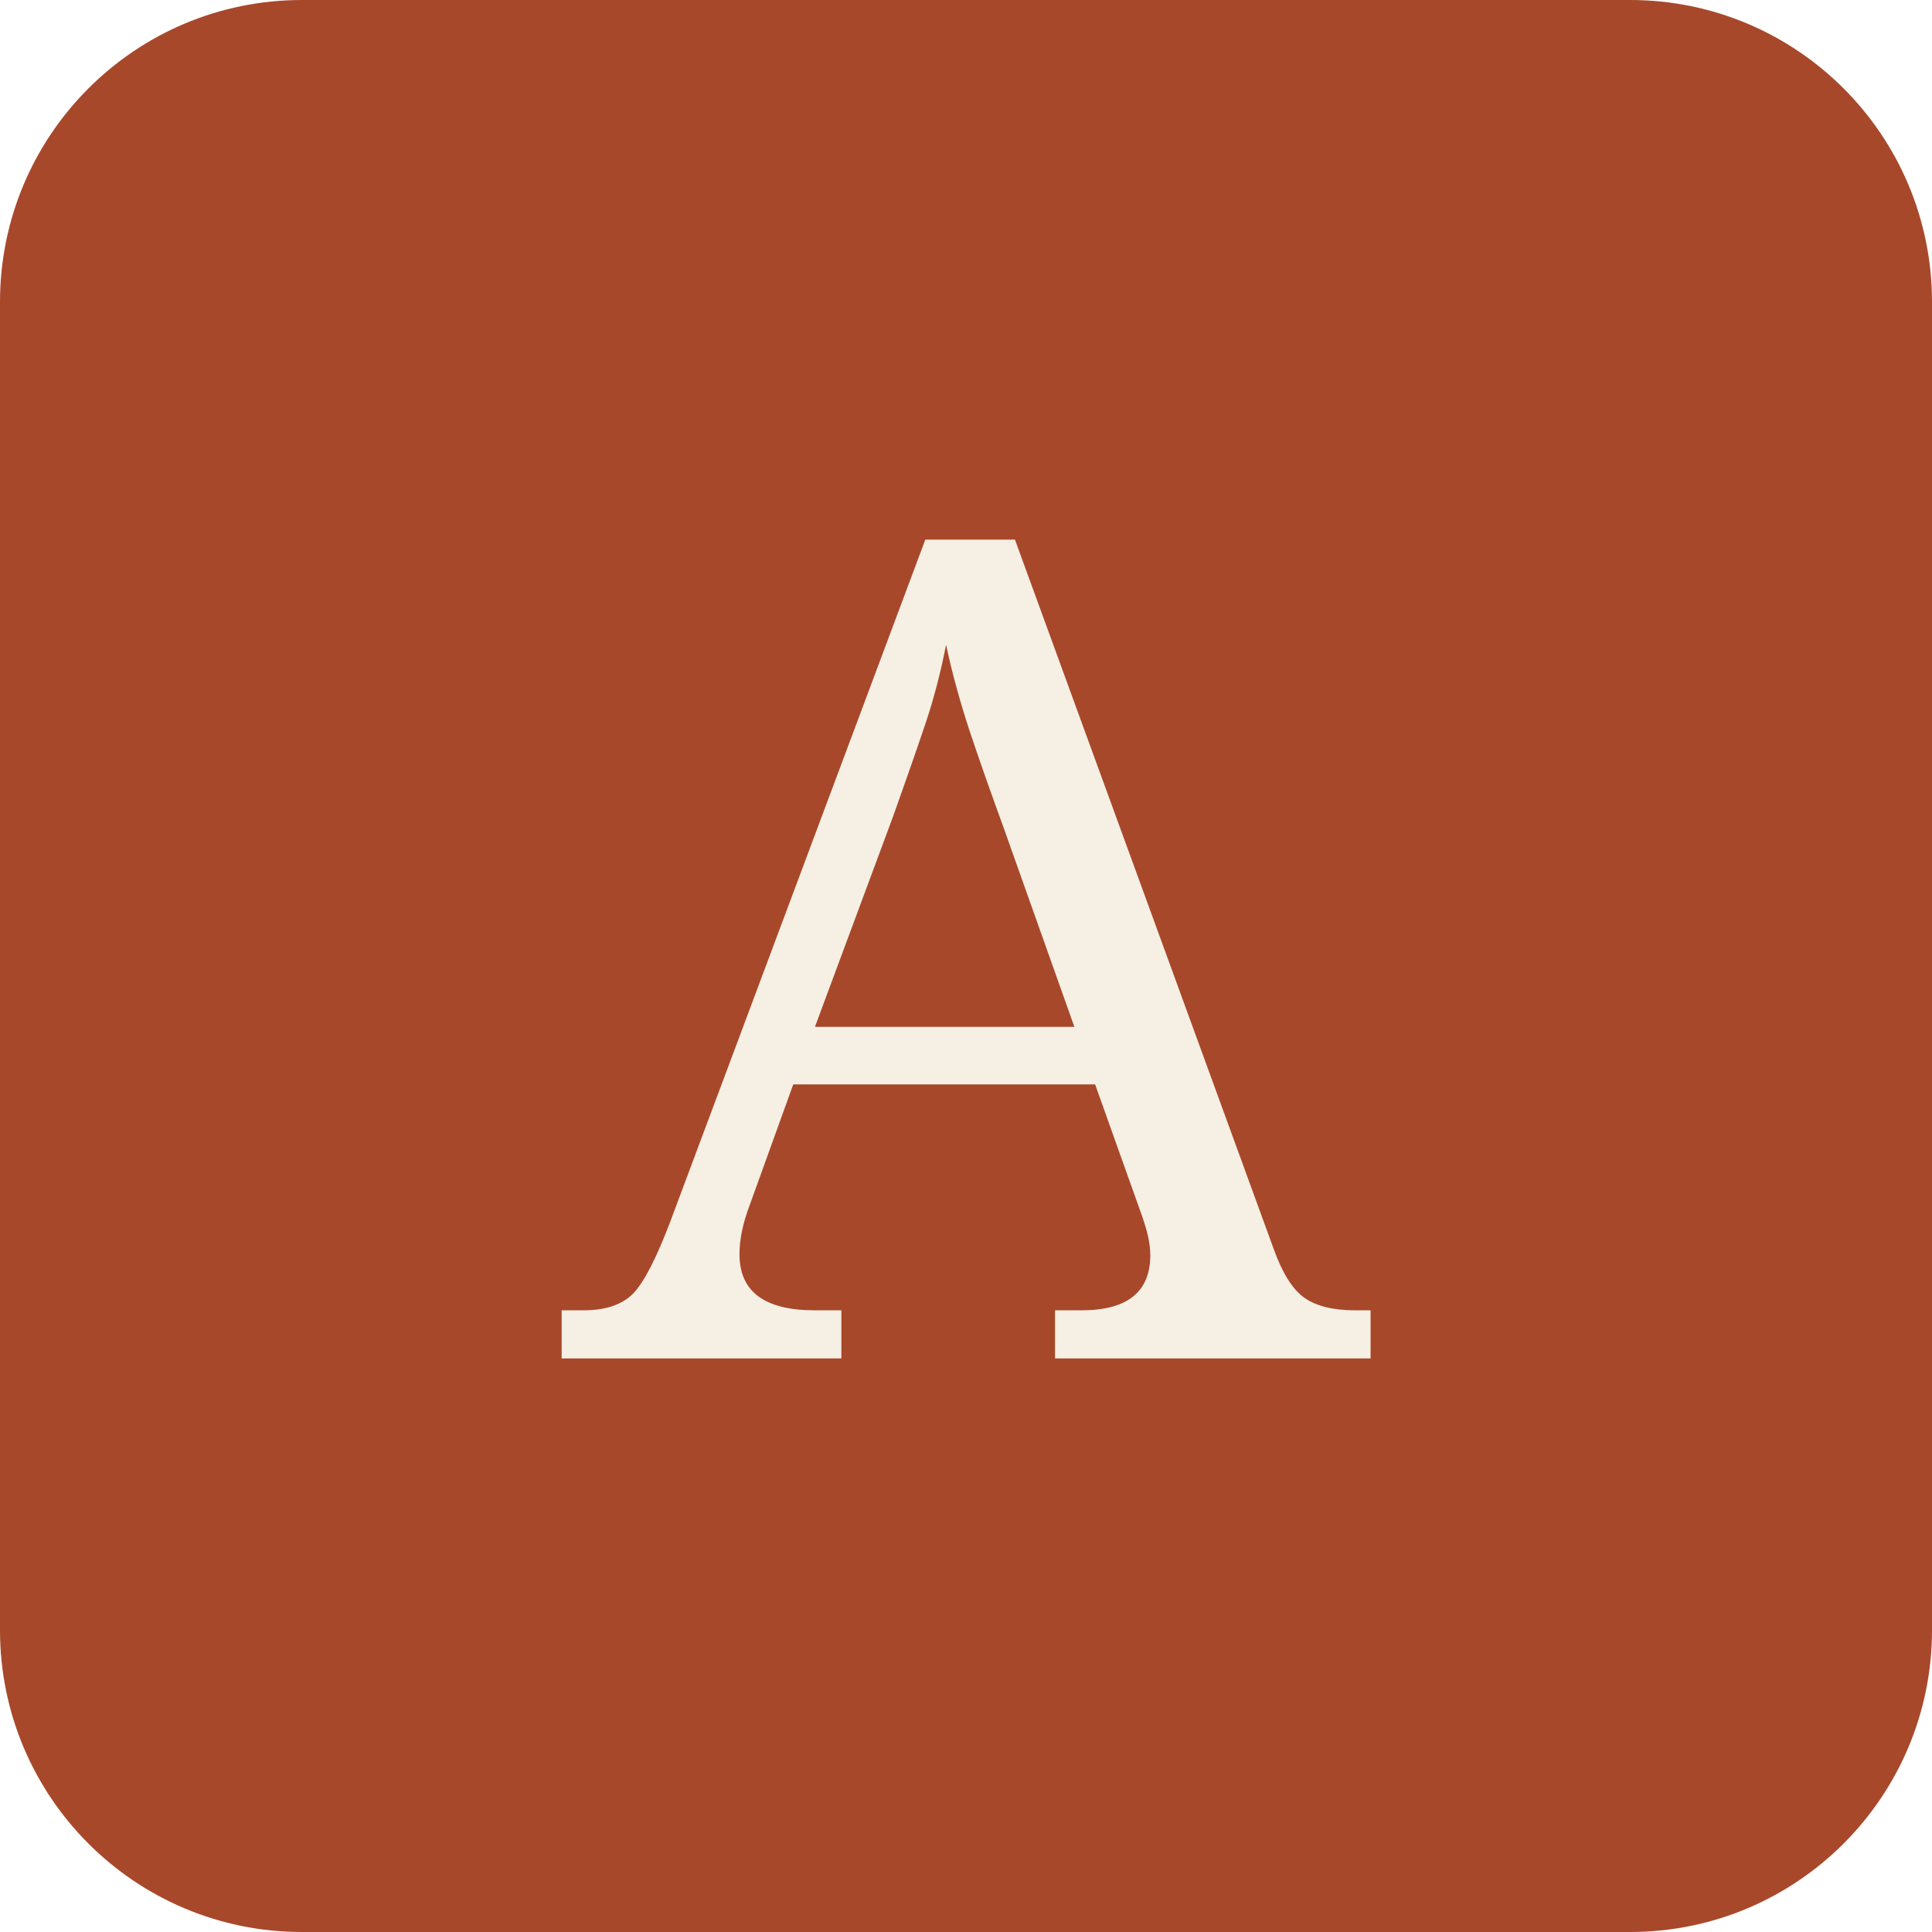
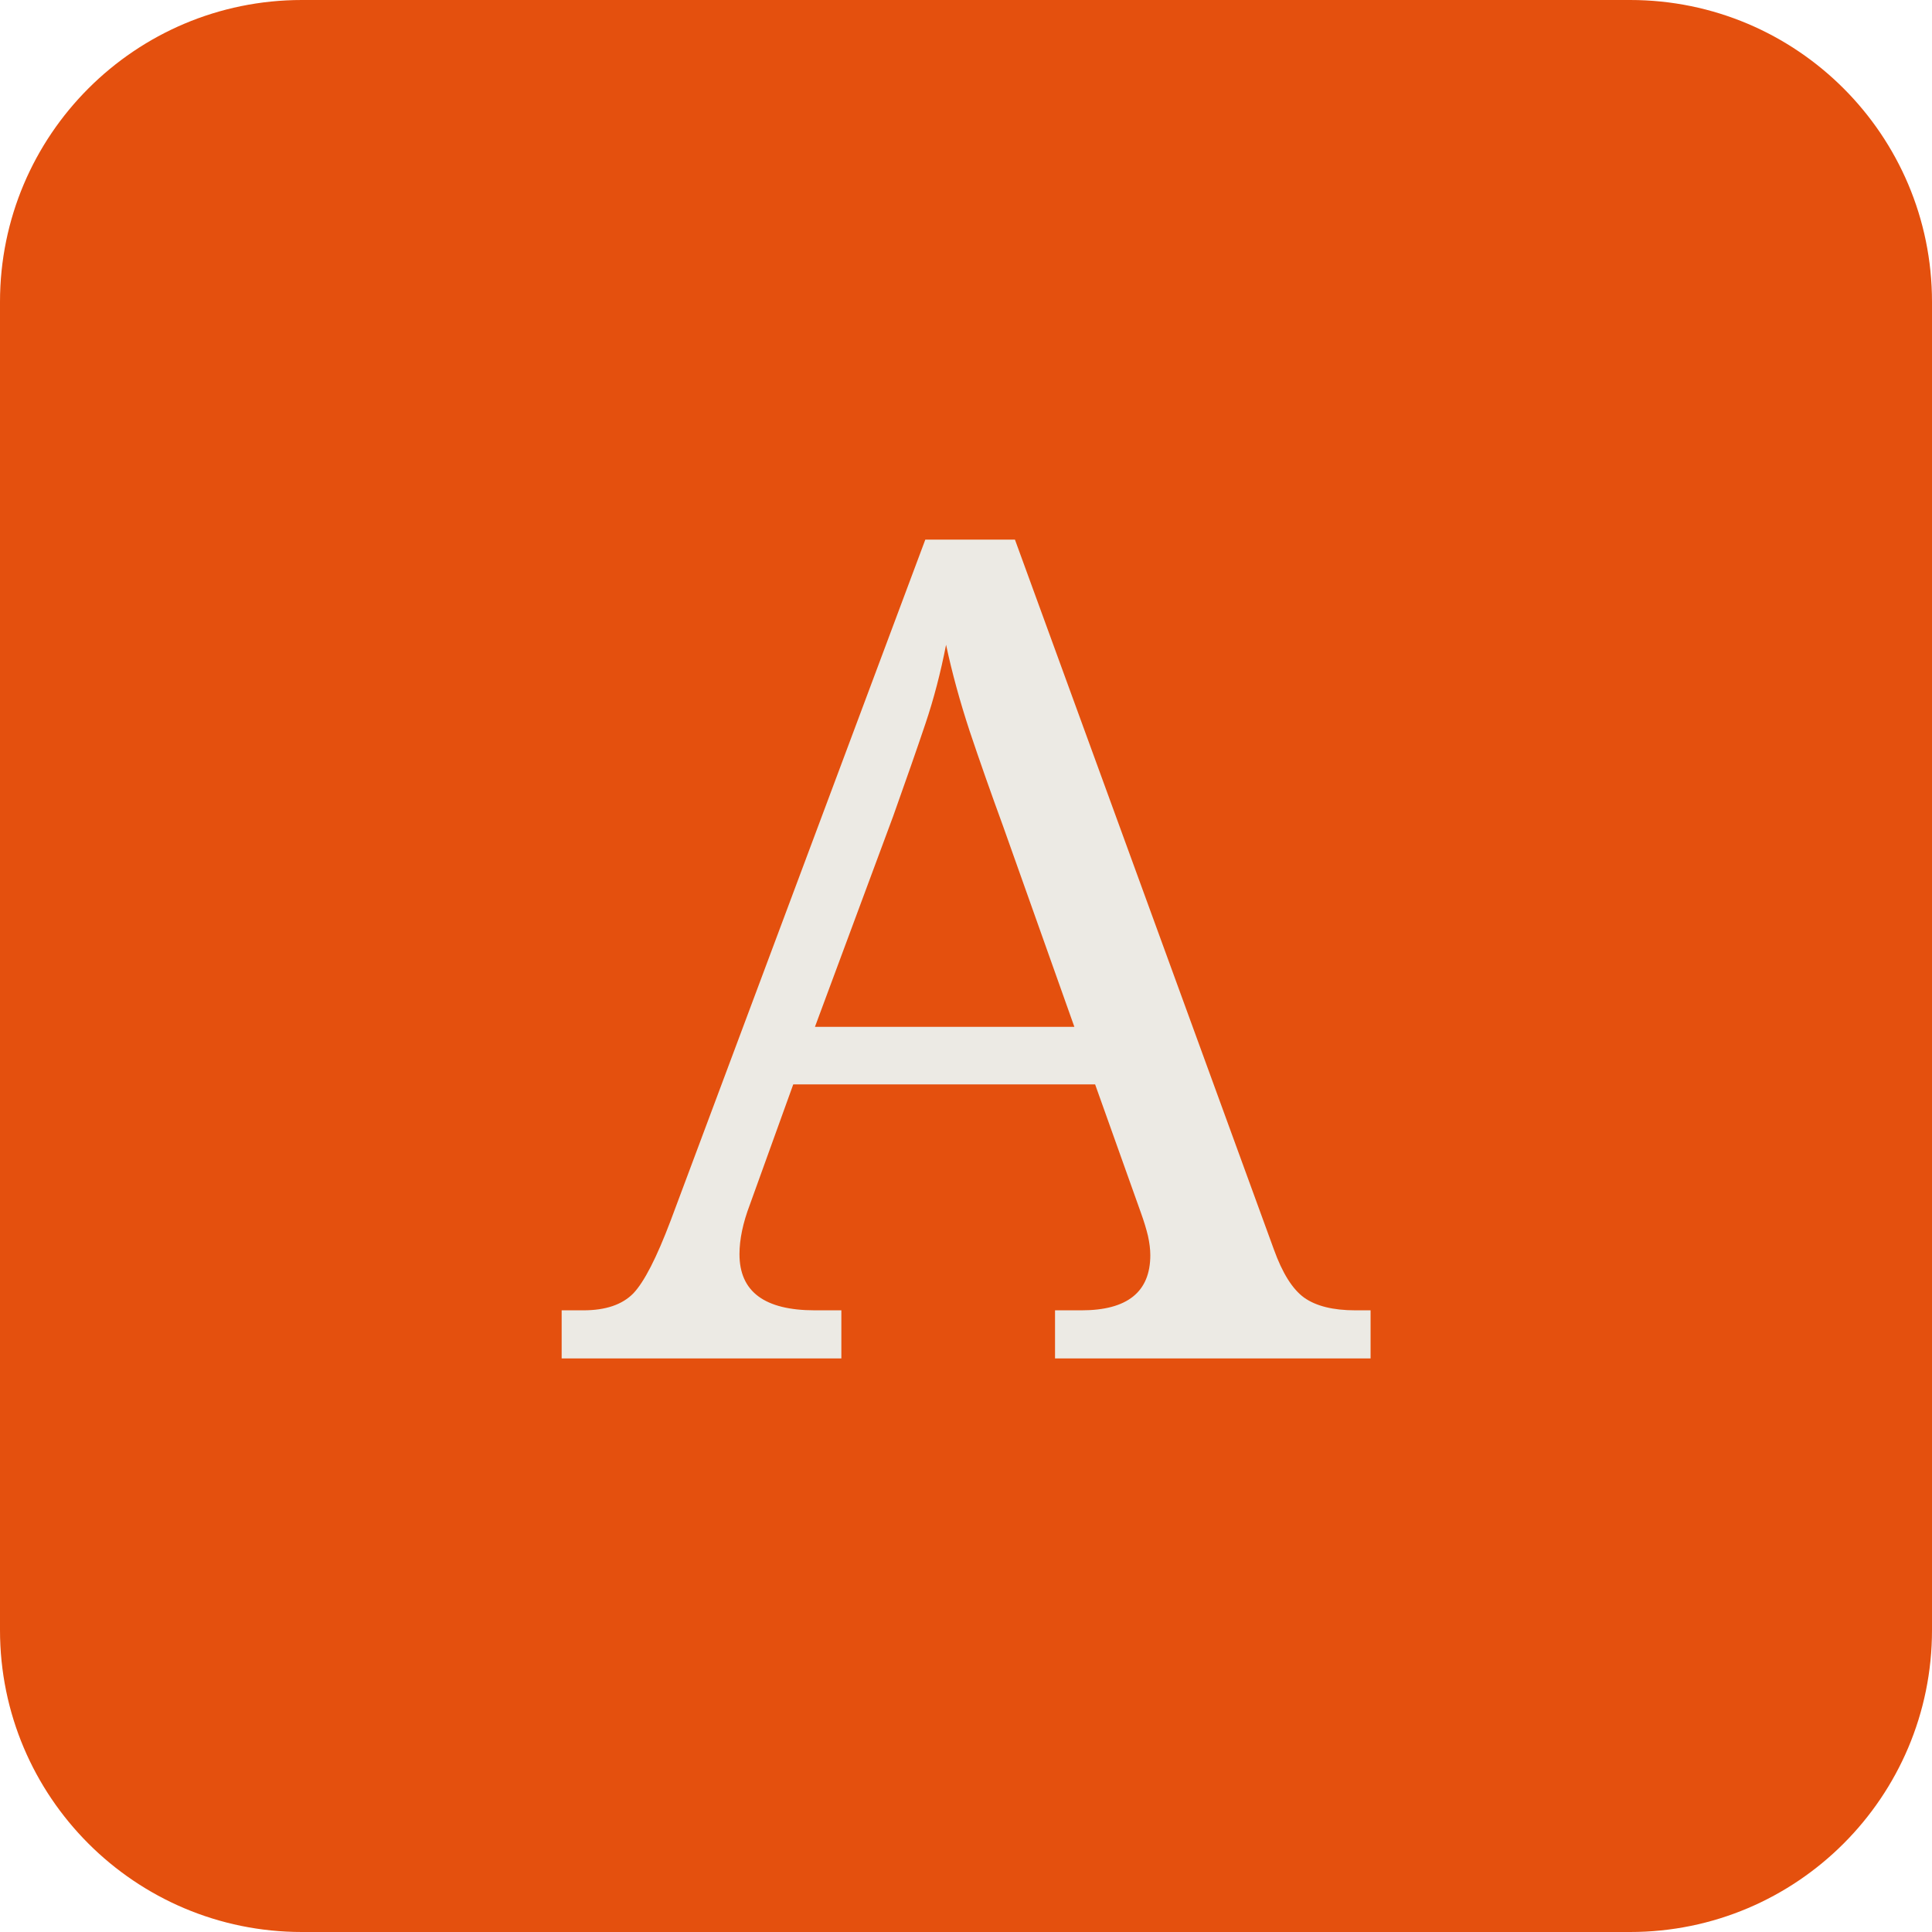
<svg xmlns="http://www.w3.org/2000/svg" viewBox="0 0 64 64">
-   <rect width="64" height="64" rx="10" fill="#A8482A" />
-   <text x="32" y="45" font-family="Georgia,serif" font-size="38" text-anchor="middle" fill="#F5EFE4">A</text>
+   <rect width="64" height="64" rx="10" fill="#E4500E" />
+   <text x="32" y="45" font-family="Georgia,serif" font-size="38" text-anchor="middle" fill="#ECEAE4">A</text>
</svg>
